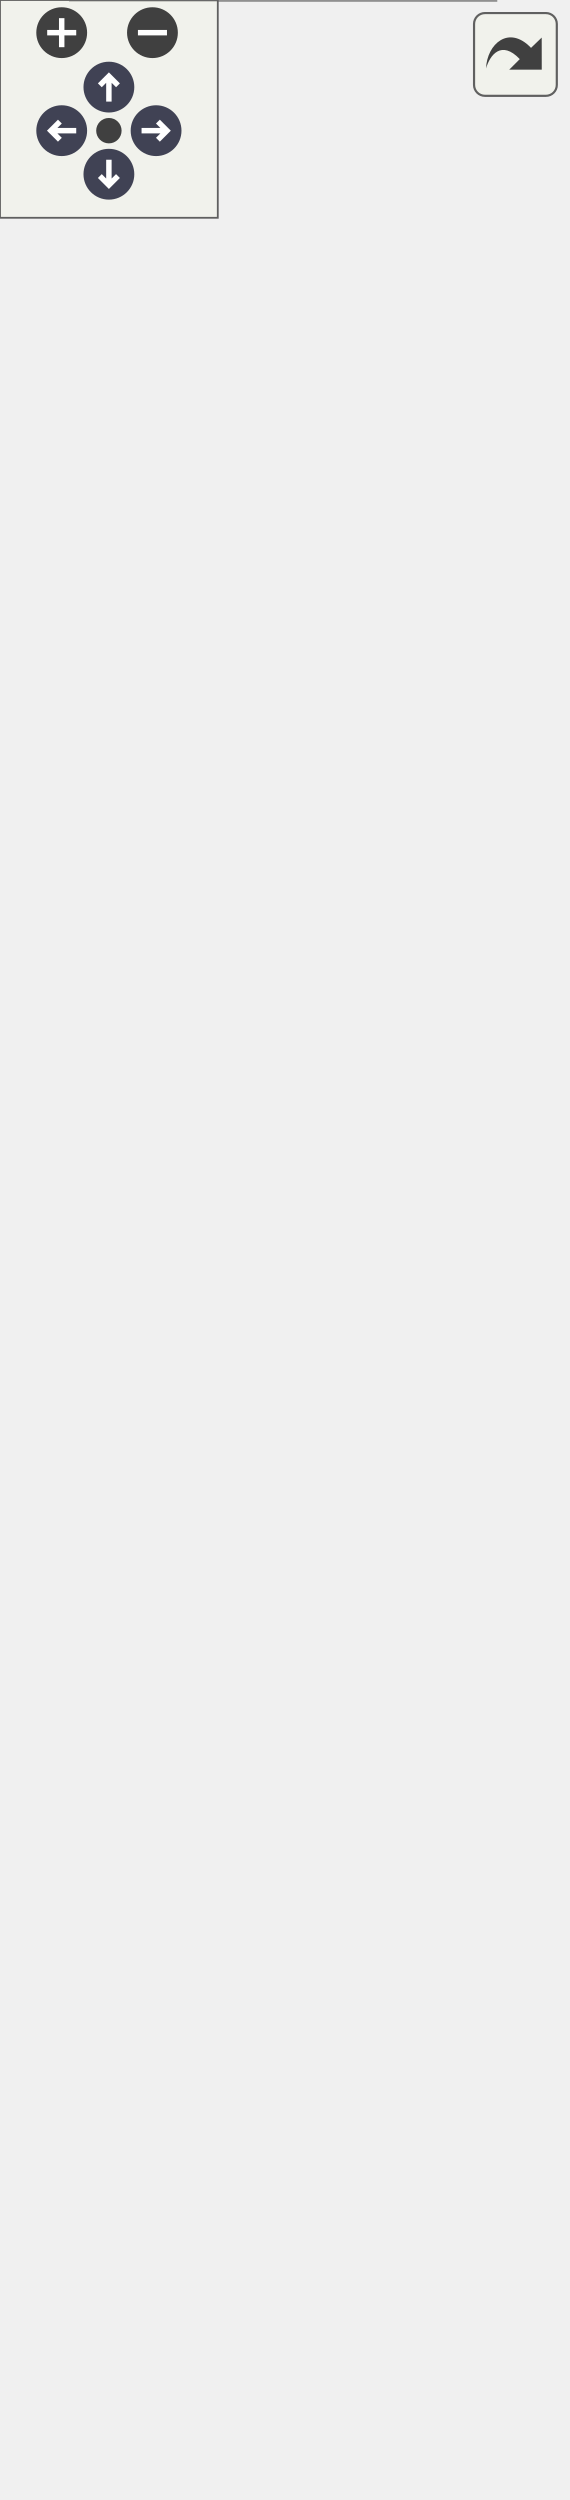
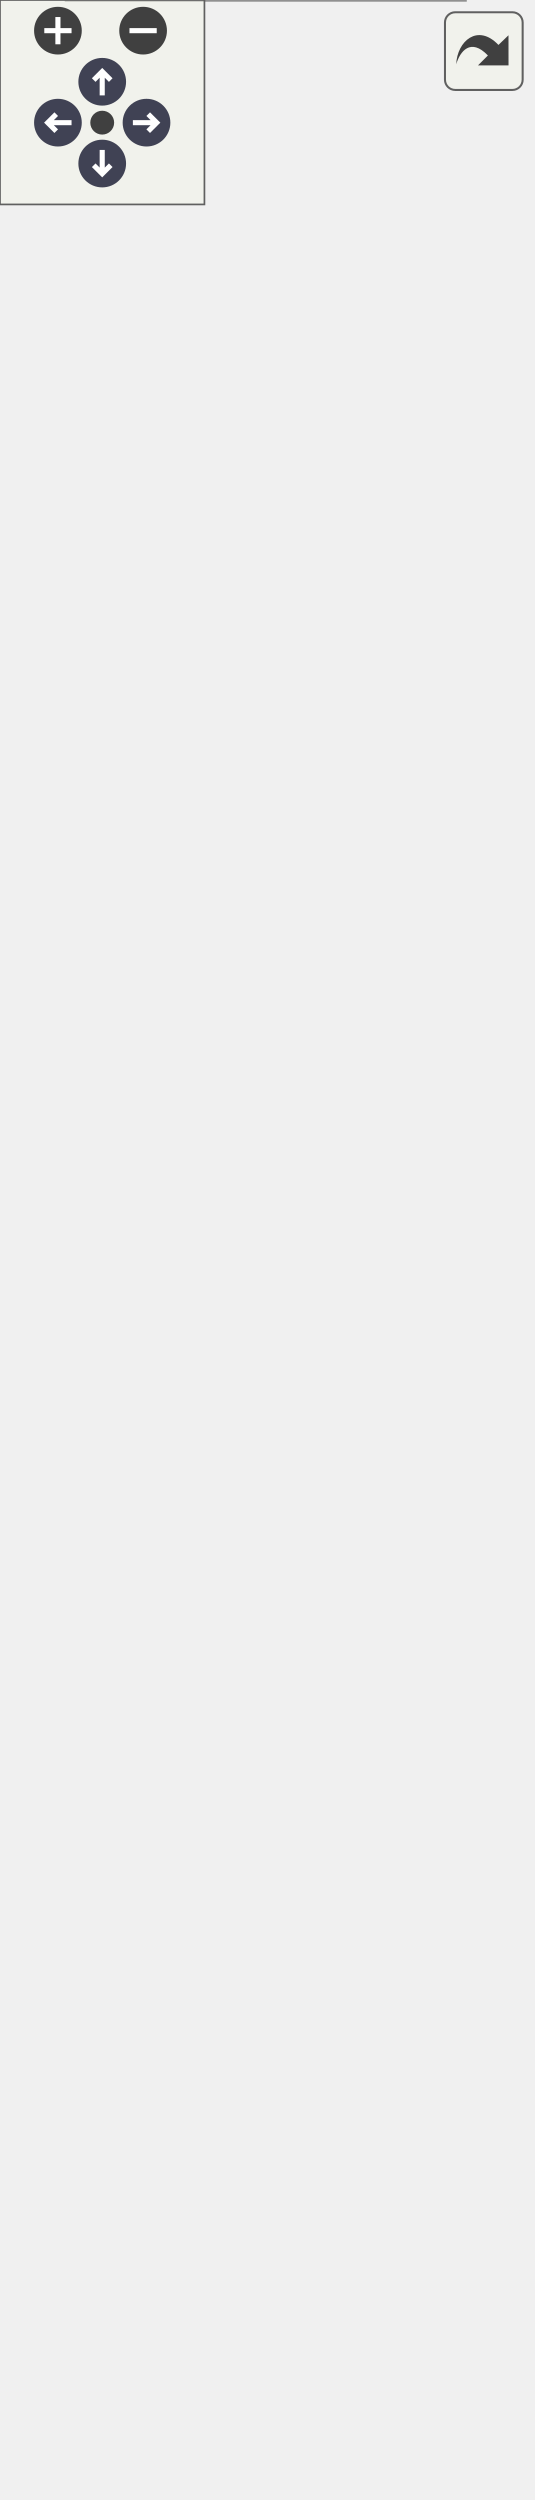
<svg xmlns="http://www.w3.org/2000/svg" xmlns:xlink="http://www.w3.org/1999/xlink" id="main" version="1.1" xml:space="preserve">
  <style type="text/css">
.node, .edge {opacity: 0.7;}
.node.selected, .edge.selected {opacity: 1;}
.edge:hover path { stroke: red; }
.edge:hover polygon { stroke: red; fill: red; }
</style>
  <defs>
    <circle id="rim" cx="0" cy="0" r="7" />
    <circle id="rim2" cx="0" cy="0" r="3.5" />
    <g id="zoomPlus">
      <use xlink:href="#rim" fill="#404040">
        <set attributeName="fill" to="#808080" begin="zoomplus.mouseover" end="zoomplus.mouseout" />
      </use>
      <path d="M-4,0h8M0,-4v8" fill="none" stroke="white" stroke-width="1.5" pointer-events="none" />
    </g>
    <g id="zoomMin">
      <use xlink:href="#rim" fill="#404040">
        <set attributeName="fill" to="#808080" begin="zoomminus.mouseover" end="zoomminus.mouseout" />
      </use>
      <path d="M-4,0h8" fill="none" stroke="white" stroke-width="1.5" pointer-events="none" />
    </g>
    <g id="arrowUp" transform="translate(30 24)">
      <use xlink:href="#rim" />
      <path pointer-events="none" fill="none" stroke="white" stroke-width="1.5" d="M0,-3.0v7 M-2.5,-0.5L0,-3.0L2.5,-0.5" />
    </g>
    <g id="arrowRight" transform="rotate(90) translate(36 -43)">
      <use xlink:href="#rim" />
      <path pointer-events="none" fill="none" stroke="white" stroke-width="1.5" d="M0,-3.0v7 M-2.5,-0.5L0,-3.0L2.5,-0.5" />
    </g>
    <g id="arrowDown" transform="rotate(180) translate(-30 -48)">
      <use xlink:href="#rim" />
      <path pointer-events="none" fill="none" stroke="white" stroke-width="1.5" d="M0,-3.0v7 M-2.5,-0.5L0,-3.0L2.5,-0.5" />
    </g>
    <g id="arrowLeft" transform="rotate(270) translate(-36 17)">
      <use xlink:href="#rim" />
      <path pointer-events="none" fill="none" stroke="white" stroke-width="1.5" d="M0,-3.0v7 M-2.5,-0.5L0,-3.0L2.5,-0.5" />
    </g>
    <g id="resetDef">
      <use xlink:href="#rim2" fill="#404040">
        <set attributeName="fill" to="#808080" begin="reset.mouseover" end="reset.mouseout" />
      </use>
    </g>
  </defs>
  <svg id="graph" class="graph">
    <g id="viewport">
      <g id="Node000001" class="node">
        <g id="a_Node000001">
          <a xlink:title="Modernized Builder for Serial.">
            <polygon fill="#999999" stroke="transparent" points="136.5,-210 19.5,-210 19.5,0 136.5,0 136.5,-210" />
            <text text-anchor="start" x="25" y="-198" font-family="Helvetica,sans-Serif" font-size="10.00">unilink::builder::Serial</text>
            <text text-anchor="start" x="37" y="-187" font-family="Helvetica,sans-Serif" font-size="10.00">Builder&lt; State &gt;</text>
            <text text-anchor="start" x="76.5" y="-172" font-family="Helvetica,sans-Serif" font-size="10.00"> </text>
            <text text-anchor="start" x="30.5" y="-157" font-family="Helvetica,sans-Serif" font-size="10.00">+</text>
            <text text-anchor="start" x="50" y="-157" font-family="Helvetica,sans-Serif" font-size="10.00">SerialBuilder()</text>
            <text text-anchor="start" x="30.5" y="-142" font-family="Helvetica,sans-Serif" font-size="10.00">+</text>
            <text text-anchor="start" x="50" y="-142" font-family="Helvetica,sans-Serif" font-size="10.00">SerialBuilder()</text>
            <text text-anchor="start" x="30.5" y="-127" font-family="Helvetica,sans-Serif" font-size="10.00">+</text>
            <text text-anchor="start" x="50" y="-127" font-family="Helvetica,sans-Serif" font-size="10.00">SerialBuilder()</text>
            <text text-anchor="start" x="30.5" y="-112" font-family="Helvetica,sans-Serif" font-size="10.00">+</text>
            <text text-anchor="start" x="50" y="-112" font-family="Helvetica,sans-Serif" font-size="10.00">operator=()</text>
            <text text-anchor="start" x="30.5" y="-97" font-family="Helvetica,sans-Serif" font-size="10.00">+</text>
            <text text-anchor="start" x="50" y="-97" font-family="Helvetica,sans-Serif" font-size="10.00">build()</text>
            <text text-anchor="start" x="30.5" y="-82" font-family="Helvetica,sans-Serif" font-size="10.00">+</text>
            <text text-anchor="start" x="50" y="-82" font-family="Helvetica,sans-Serif" font-size="10.00">auto_start()</text>
            <text text-anchor="start" x="30.5" y="-67" font-family="Helvetica,sans-Serif" font-size="10.00">+</text>
            <text text-anchor="start" x="50" y="-67" font-family="Helvetica,sans-Serif" font-size="10.00">char_size()</text>
            <text text-anchor="start" x="30.5" y="-52" font-family="Helvetica,sans-Serif" font-size="10.00">+</text>
            <text text-anchor="start" x="50" y="-52" font-family="Helvetica,sans-Serif" font-size="10.00">data_bits()</text>
            <text text-anchor="start" x="30.5" y="-37" font-family="Helvetica,sans-Serif" font-size="10.00">+</text>
            <text text-anchor="start" x="50" y="-37" font-family="Helvetica,sans-Serif" font-size="10.00">stop_bits()</text>
            <text text-anchor="start" x="30.5" y="-22" font-family="Helvetica,sans-Serif" font-size="10.00">+</text>
            <text text-anchor="start" x="50" y="-22" font-family="Helvetica,sans-Serif" font-size="10.00">parity()</text>
            <text text-anchor="start" x="50" y="-7" font-family="Helvetica,sans-Serif" font-size="10.00">and 6 more...</text>
            <polygon fill="#666666" stroke="#666666" points="20,-182 20,-182 137,-182 137,-182 20,-182" />
            <polygon fill="#666666" stroke="#666666" points="20,-167 20,-167 137,-167 137,-167 20,-167" />
            <polygon fill="none" stroke="#666666" points="19.5,0 19.5,-210 136.5,-210 136.5,0 19.5,0" />
          </a>
        </g>
      </g>
      <g id="Node000002" class="node">
        <g id="a_Node000002">
          <a xlink:href="classunilink_1_1builder_1_1BuilderInterface.html" target="_top" xlink:title="Generic Builder interface for fluent API pattern.">
-             <polygon fill="white" stroke="transparent" points="156,-628 0,-628 0,-246 156,-246 156,-628" />
-             <text text-anchor="start" x="21" y="-616" font-family="Helvetica,sans-Serif" font-size="10.00">unilink::builder::Builder</text>
-             <text text-anchor="start" x="21" y="-605" font-family="Helvetica,sans-Serif" font-size="10.00">Interface&lt; T, Derived,</text>
-             <text text-anchor="start" x="58" y="-594" font-family="Helvetica,sans-Serif" font-size="10.00"> State &gt;</text>
-             <text text-anchor="start" x="4" y="-579" font-family="Helvetica,sans-Serif" font-size="10.00">#</text>
-             <text text-anchor="start" x="17" y="-579" font-family="Helvetica,sans-Serif" font-size="10.00">framer_factory_</text>
-             <text text-anchor="start" x="4" y="-564" font-family="Helvetica,sans-Serif" font-size="10.00">#</text>
-             <text text-anchor="start" x="17" y="-564" font-family="Helvetica,sans-Serif" font-size="10.00">on_data_</text>
-             <text text-anchor="start" x="4" y="-549" font-family="Helvetica,sans-Serif" font-size="10.00">#</text>
-             <text text-anchor="start" x="17" y="-549" font-family="Helvetica,sans-Serif" font-size="10.00">on_connect_</text>
-             <text text-anchor="start" x="4" y="-534" font-family="Helvetica,sans-Serif" font-size="10.00">#</text>
-             <text text-anchor="start" x="17" y="-534" font-family="Helvetica,sans-Serif" font-size="10.00">on_disconnect_</text>
-             <text text-anchor="start" x="4" y="-519" font-family="Helvetica,sans-Serif" font-size="10.00">#</text>
-             <text text-anchor="start" x="17" y="-519" font-family="Helvetica,sans-Serif" font-size="10.00">on_error_</text>
-             <text text-anchor="start" x="4" y="-504" font-family="Helvetica,sans-Serif" font-size="10.00">#</text>
-             <text text-anchor="start" x="17" y="-504" font-family="Helvetica,sans-Serif" font-size="10.00">on_message_</text>
-             <text text-anchor="start" x="4" y="-489" font-family="Helvetica,sans-Serif" font-size="10.00">#</text>
-             <text text-anchor="start" x="17" y="-489" font-family="Helvetica,sans-Serif" font-size="10.00">bp_strategy_</text>
-             <text text-anchor="start" x="4" y="-474" font-family="Helvetica,sans-Serif" font-size="10.00">#</text>
-             <text text-anchor="start" x="17" y="-474" font-family="Helvetica,sans-Serif" font-size="10.00">bp_threshold_</text>
-             <text text-anchor="start" x="4" y="-459" font-family="Helvetica,sans-Serif" font-size="10.00">#</text>
-             <text text-anchor="start" x="17" y="-459" font-family="Helvetica,sans-Serif" font-size="10.00">bp_strategy_set_</text>
-             <text text-anchor="start" x="4" y="-444" font-family="Helvetica,sans-Serif" font-size="10.00">#</text>
-             <text text-anchor="start" x="17" y="-444" font-family="Helvetica,sans-Serif" font-size="10.00">bp_threshold_set_</text>
-             <text text-anchor="start" x="4" y="-429" font-family="Helvetica,sans-Serif" font-size="10.00">+</text>
-             <text text-anchor="start" x="17" y="-429" font-family="Helvetica,sans-Serif" font-size="10.00">~BuilderInterface()</text>
-             <text text-anchor="start" x="4" y="-414" font-family="Helvetica,sans-Serif" font-size="10.00">+</text>
-             <text text-anchor="start" x="17" y="-414" font-family="Helvetica,sans-Serif" font-size="10.00">BuilderInterface()</text>
-             <text text-anchor="start" x="4" y="-399" font-family="Helvetica,sans-Serif" font-size="10.00">+</text>
-             <text text-anchor="start" x="17" y="-399" font-family="Helvetica,sans-Serif" font-size="10.00">BuilderInterface()</text>
-             <text text-anchor="start" x="4" y="-384" font-family="Helvetica,sans-Serif" font-size="10.00">+</text>
-             <text text-anchor="start" x="17" y="-384" font-family="Helvetica,sans-Serif" font-size="10.00">BuilderInterface()</text>
-             <text text-anchor="start" x="4" y="-369" font-family="Helvetica,sans-Serif" font-size="10.00">+</text>
-             <text text-anchor="start" x="17" y="-369" font-family="Helvetica,sans-Serif" font-size="10.00">operator=()</text>
-             <text text-anchor="start" x="4" y="-354" font-family="Helvetica,sans-Serif" font-size="10.00">+</text>
-             <text text-anchor="start" x="17" y="-354" font-family="Helvetica,sans-Serif" font-size="10.00">operator=()</text>
-             <text text-anchor="start" x="4" y="-339" font-family="Helvetica,sans-Serif" font-size="10.00">+</text>
-             <text text-anchor="start" x="17" y="-339" font-family="Helvetica,sans-Serif" font-size="10.00">build()</text>
-             <text text-anchor="start" x="4" y="-324" font-family="Helvetica,sans-Serif" font-size="10.00">+</text>
-             <text text-anchor="start" x="17" y="-324" font-family="Helvetica,sans-Serif" font-size="10.00">auto_start()</text>
-             <text text-anchor="start" x="4" y="-309" font-family="Helvetica,sans-Serif" font-size="10.00">+</text>
-             <text text-anchor="start" x="17" y="-309" font-family="Helvetica,sans-Serif" font-size="10.00">on_data()</text>
-             <text text-anchor="start" x="4" y="-294" font-family="Helvetica,sans-Serif" font-size="10.00">+</text>
-             <text text-anchor="start" x="17" y="-294" font-family="Helvetica,sans-Serif" font-size="10.00">on_data()</text>
-             <text text-anchor="start" x="17" y="-279" font-family="Helvetica,sans-Serif" font-size="10.00">and 13 more...</text>
-             <text text-anchor="start" x="4" y="-264" font-family="Helvetica,sans-Serif" font-size="10.00">#</text>
-             <text text-anchor="start" x="17" y="-264" font-family="Helvetica,sans-Serif" font-size="10.00">get_effective_backpressure</text>
-             <text text-anchor="start" x="17" y="-253" font-family="Helvetica,sans-Serif" font-size="10.00">_threshold()</text>
-             <polygon fill="#666666" stroke="#666666" points="0,-589 0,-589 156,-589 156,-589 0,-589" />
-             <polygon fill="#666666" stroke="#666666" points="0,-439 0,-439 15,-439 15,-439 0,-439" />
-             <polygon fill="#666666" stroke="#666666" points="15,-439 15,-439 156,-439 156,-439 15,-439" />
-             <polygon fill="none" stroke="#666666" points="0,-246 0,-628 156,-628 156,-246 0,-246" />
+             <polygon fill="white" stroke="transparent" points="156,-673 0,-673 0,-246 156,-246 156,-673" />
+             <text text-anchor="start" x="21" y="-660.5" font-family="Helvetica,sans-Serif" font-size="10.00">unilink::builder::Builder</text>
+             <text text-anchor="start" x="21" y="-649.5" font-family="Helvetica,sans-Serif" font-size="10.00">Interface&lt; T, Derived,</text>
+             <text text-anchor="start" x="58" y="-638.5" font-family="Helvetica,sans-Serif" font-size="10.00"> State &gt;</text>
+             <text text-anchor="start" x="4" y="-623.5" font-family="Helvetica,sans-Serif" font-size="10.00">#</text>
+             <text text-anchor="start" x="17" y="-623.5" font-family="Helvetica,sans-Serif" font-size="10.00">framer_factory_</text>
+             <text text-anchor="start" x="4" y="-608.5" font-family="Helvetica,sans-Serif" font-size="10.00">#</text>
+             <text text-anchor="start" x="17" y="-608.5" font-family="Helvetica,sans-Serif" font-size="10.00">on_data_</text>
+             <text text-anchor="start" x="4" y="-593.5" font-family="Helvetica,sans-Serif" font-size="10.00">#</text>
+             <text text-anchor="start" x="17" y="-593.5" font-family="Helvetica,sans-Serif" font-size="10.00">on_connect_</text>
+             <text text-anchor="start" x="4" y="-578.5" font-family="Helvetica,sans-Serif" font-size="10.00">#</text>
+             <text text-anchor="start" x="17" y="-578.5" font-family="Helvetica,sans-Serif" font-size="10.00">on_disconnect_</text>
+             <text text-anchor="start" x="4" y="-563.5" font-family="Helvetica,sans-Serif" font-size="10.00">#</text>
+             <text text-anchor="start" x="17" y="-563.5" font-family="Helvetica,sans-Serif" font-size="10.00">on_error_</text>
+             <text text-anchor="start" x="4" y="-548.5" font-family="Helvetica,sans-Serif" font-size="10.00">#</text>
+             <text text-anchor="start" x="17" y="-548.5" font-family="Helvetica,sans-Serif" font-size="10.00">on_message_</text>
+             <text text-anchor="start" x="4" y="-533.5" font-family="Helvetica,sans-Serif" font-size="10.00">#</text>
+             <text text-anchor="start" x="17" y="-533.5" font-family="Helvetica,sans-Serif" font-size="10.00">on_data_batch_</text>
+             <text text-anchor="start" x="4" y="-518.5" font-family="Helvetica,sans-Serif" font-size="10.00">#</text>
+             <text text-anchor="start" x="17" y="-518.5" font-family="Helvetica,sans-Serif" font-size="10.00">on_message_batch_</text>
+             <text text-anchor="start" x="4" y="-503.5" font-family="Helvetica,sans-Serif" font-size="10.00">#</text>
+             <text text-anchor="start" x="17" y="-503.5" font-family="Helvetica,sans-Serif" font-size="10.00">on_backpressure_</text>
+             <text text-anchor="start" x="4" y="-488.5" font-family="Helvetica,sans-Serif" font-size="10.00">#</text>
+             <text text-anchor="start" x="17" y="-488.5" font-family="Helvetica,sans-Serif" font-size="10.00">bp_strategy_</text>
+             <text text-anchor="start" x="4" y="-473.5" font-family="Helvetica,sans-Serif" font-size="10.00">#</text>
+             <text text-anchor="start" x="17" y="-473.5" font-family="Helvetica,sans-Serif" font-size="10.00">bp_threshold_</text>
+             <text text-anchor="start" x="4" y="-458.5" font-family="Helvetica,sans-Serif" font-size="10.00">#</text>
+             <text text-anchor="start" x="17" y="-458.5" font-family="Helvetica,sans-Serif" font-size="10.00">bp_strategy_set_</text>
+             <text text-anchor="start" x="4" y="-443.5" font-family="Helvetica,sans-Serif" font-size="10.00">#</text>
+             <text text-anchor="start" x="17" y="-443.5" font-family="Helvetica,sans-Serif" font-size="10.00">bp_threshold_set_</text>
+             <text text-anchor="start" x="4" y="-428.5" font-family="Helvetica,sans-Serif" font-size="10.00">+</text>
+             <text text-anchor="start" x="17" y="-428.5" font-family="Helvetica,sans-Serif" font-size="10.00">~BuilderInterface()</text>
+             <text text-anchor="start" x="4" y="-413.5" font-family="Helvetica,sans-Serif" font-size="10.00">+</text>
+             <text text-anchor="start" x="17" y="-413.5" font-family="Helvetica,sans-Serif" font-size="10.00">BuilderInterface()</text>
+             <text text-anchor="start" x="4" y="-398.5" font-family="Helvetica,sans-Serif" font-size="10.00">+</text>
+             <text text-anchor="start" x="17" y="-398.5" font-family="Helvetica,sans-Serif" font-size="10.00">BuilderInterface()</text>
+             <text text-anchor="start" x="4" y="-383.5" font-family="Helvetica,sans-Serif" font-size="10.00">+</text>
+             <text text-anchor="start" x="17" y="-383.5" font-family="Helvetica,sans-Serif" font-size="10.00">BuilderInterface()</text>
+             <text text-anchor="start" x="4" y="-368.5" font-family="Helvetica,sans-Serif" font-size="10.00">+</text>
+             <text text-anchor="start" x="17" y="-368.5" font-family="Helvetica,sans-Serif" font-size="10.00">operator=()</text>
+             <text text-anchor="start" x="4" y="-353.5" font-family="Helvetica,sans-Serif" font-size="10.00">+</text>
+             <text text-anchor="start" x="17" y="-353.5" font-family="Helvetica,sans-Serif" font-size="10.00">operator=()</text>
+             <text text-anchor="start" x="4" y="-338.5" font-family="Helvetica,sans-Serif" font-size="10.00">+</text>
+             <text text-anchor="start" x="17" y="-338.5" font-family="Helvetica,sans-Serif" font-size="10.00">build()</text>
+             <text text-anchor="start" x="4" y="-323.5" font-family="Helvetica,sans-Serif" font-size="10.00">+</text>
+             <text text-anchor="start" x="17" y="-323.5" font-family="Helvetica,sans-Serif" font-size="10.00">auto_start()</text>
+             <text text-anchor="start" x="4" y="-308.5" font-family="Helvetica,sans-Serif" font-size="10.00">+</text>
+             <text text-anchor="start" x="17" y="-308.5" font-family="Helvetica,sans-Serif" font-size="10.00">on_data()</text>
+             <text text-anchor="start" x="4" y="-293.5" font-family="Helvetica,sans-Serif" font-size="10.00">+</text>
+             <text text-anchor="start" x="17" y="-293.5" font-family="Helvetica,sans-Serif" font-size="10.00">on_data_batch()</text>
+             <text text-anchor="start" x="17" y="-278.5" font-family="Helvetica,sans-Serif" font-size="10.00">and 16 more...</text>
+             <text text-anchor="start" x="4" y="-263.5" font-family="Helvetica,sans-Serif" font-size="10.00">#</text>
+             <text text-anchor="start" x="17" y="-263.5" font-family="Helvetica,sans-Serif" font-size="10.00">get_effective_backpressure</text>
+             <text text-anchor="start" x="17" y="-252.5" font-family="Helvetica,sans-Serif" font-size="10.00">_threshold()</text>
+             <polygon fill="#666666" stroke="#666666" points="0,-633.5 0,-633.5 156,-633.5 156,-633.5 0,-633.5" />
+             <polygon fill="#666666" stroke="#666666" points="0,-438.5 0,-438.5 15,-438.5 15,-438.5 0,-438.5" />
+             <polygon fill="#666666" stroke="#666666" points="15,-438.5 15,-438.5 156,-438.5 156,-438.5 15,-438.5" />
+             <polygon fill="none" stroke="#666666" points="0,-246 0,-673 156,-673 156,-246 0,-246" />
          </a>
        </g>
      </g>
      <g id="edge1_Node000001_Node000002" class="edge">
        <g id="a_edge1_Node000001_Node000002">
          <a xlink:title=" ">
-             <path fill="none" stroke="#63b8ff" d="M78,-235.72C78,-227.06 78,-218.54 78,-210.25" />
-             <polygon fill="none" stroke="#63b8ff" points="74.5,-235.95 78,-245.95 81.5,-235.95 74.5,-235.95" />
+             <path fill="none" stroke="#63b8ff" d="M78,-235.58C78,-226.92 78,-218.41 78,-210.16" />
+             <polygon fill="none" stroke="#63b8ff" points="74.5,-235.82 78,-245.82 81.5,-235.82 74.5,-235.82" />
          </a>
        </g>
      </g>
    </g>
  </svg>
  <g id="navigator" transform="translate(0 0)" fill="#404254">
    <rect fill="#f2f5e9" fill-opacity="0.5" stroke="#606060" stroke-width=".5" x="0" y="0" width="60" height="60" />
    <use id="zoomplus" xlink:href="#zoomPlus" x="17" y="9" />
    <use id="zoomminus" xlink:href="#zoomMin" x="42" y="9" />
    <use id="reset" xlink:href="#resetDef" x="30" y="36" />
    <use id="arrowup" xlink:href="#arrowUp" x="0" y="0" />
    <use id="arrowright" xlink:href="#arrowRight" x="0" y="0" />
    <use id="arrowdown" xlink:href="#arrowDown" x="0" y="0" />
    <use id="arrowleft" xlink:href="#arrowLeft" x="0" y="0" />
  </g>
  <svg viewBox="0 0 15 15" width="100%" height="30px" preserveAspectRatio="xMaxYMin meet">
    <g id="arrow_out" transform="scale(0.3 0.3)">
      <a xlink:href="classunilink_1_1builder_1_1SerialBuilder__inherit__graph_org.svg" target="_base">
        <rect id="button" ry="5" rx="5" y="6" x="6" height="38" width="38" fill="#f2f5e9" fill-opacity="0.5" stroke="#606060" stroke-width="1.0" />
        <path id="arrow" d="M 11.5,31.437 C 11.94,20.098 22.043,11.323 32.159,21.979 L 37.069,17.246 C 37.069,17.246 37.088,32 37.088,32 L 22.16,31.978 C 22.16,31.978 26.998,27.14 26.998,27.14 C 18.529,18.264 13.292,25.23 11.5,31.437 z" style="fill:#404040;" />
      </a>
    </g>
  </svg>
  <style type="text/css">

[data-mouse-over-selected='false'] { opacity: 0.7; }
[data-mouse-over-selected='true']  { opacity: 1.0; }

</style>
</svg>
